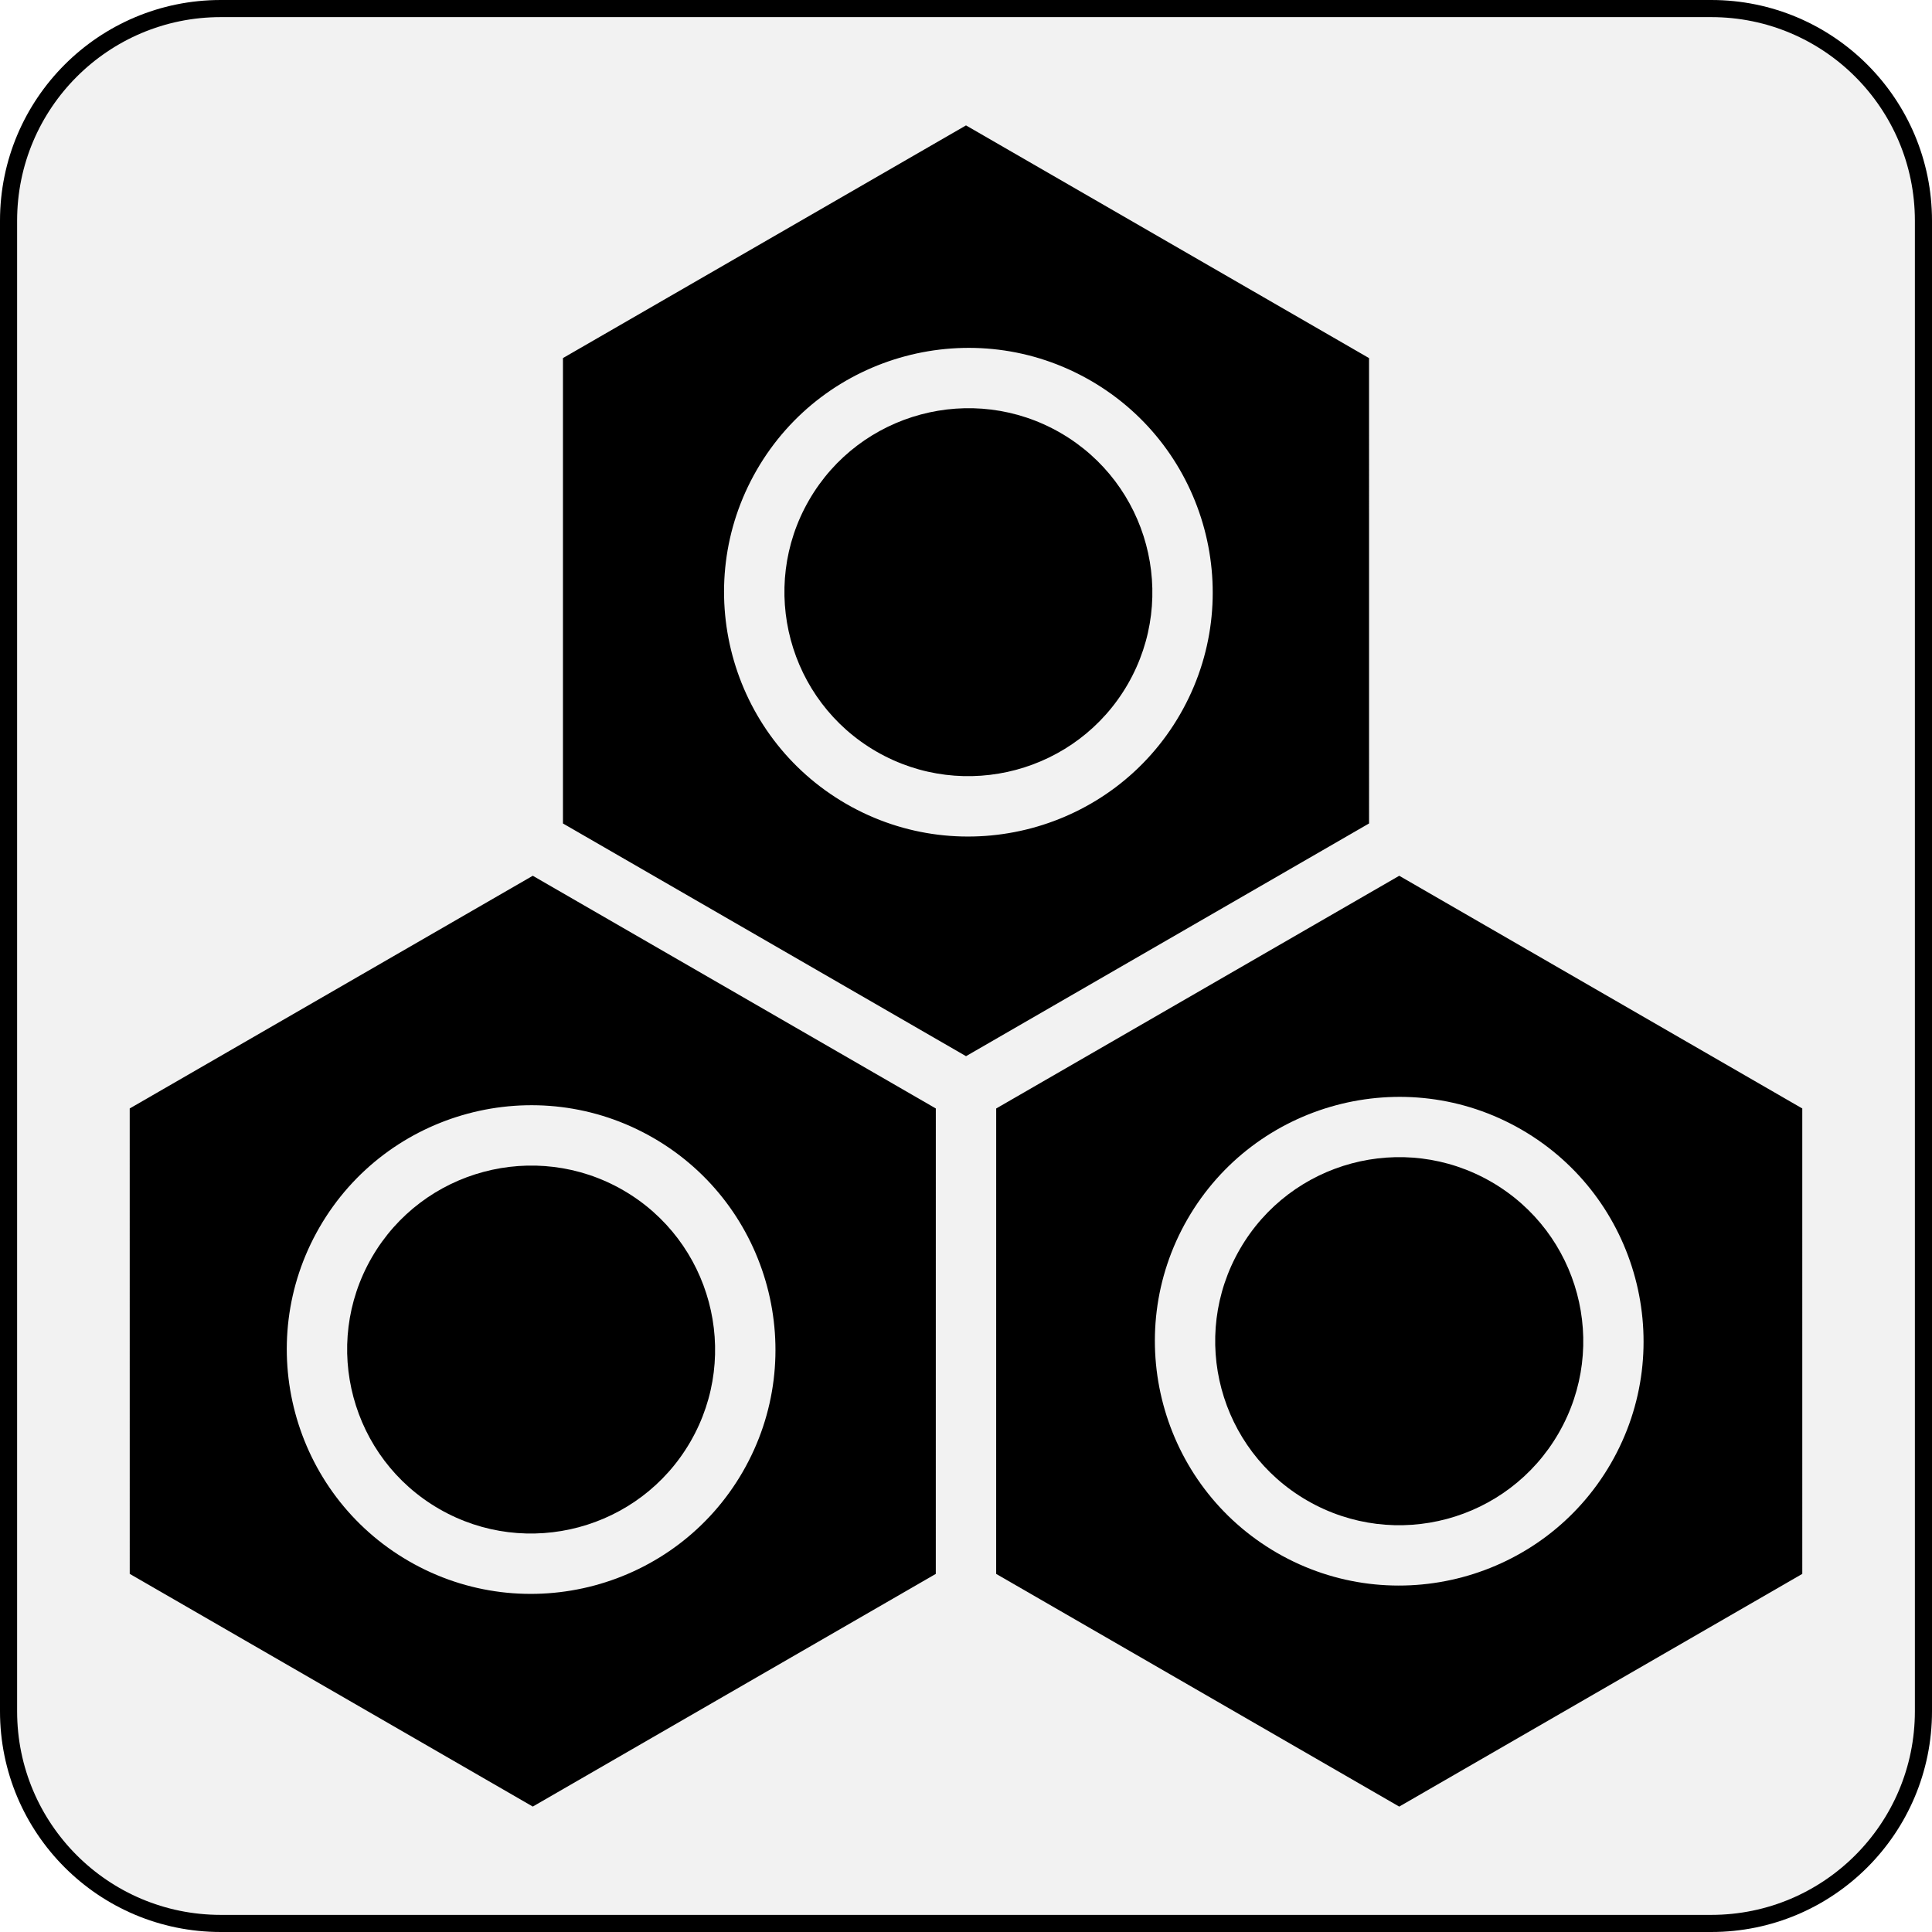
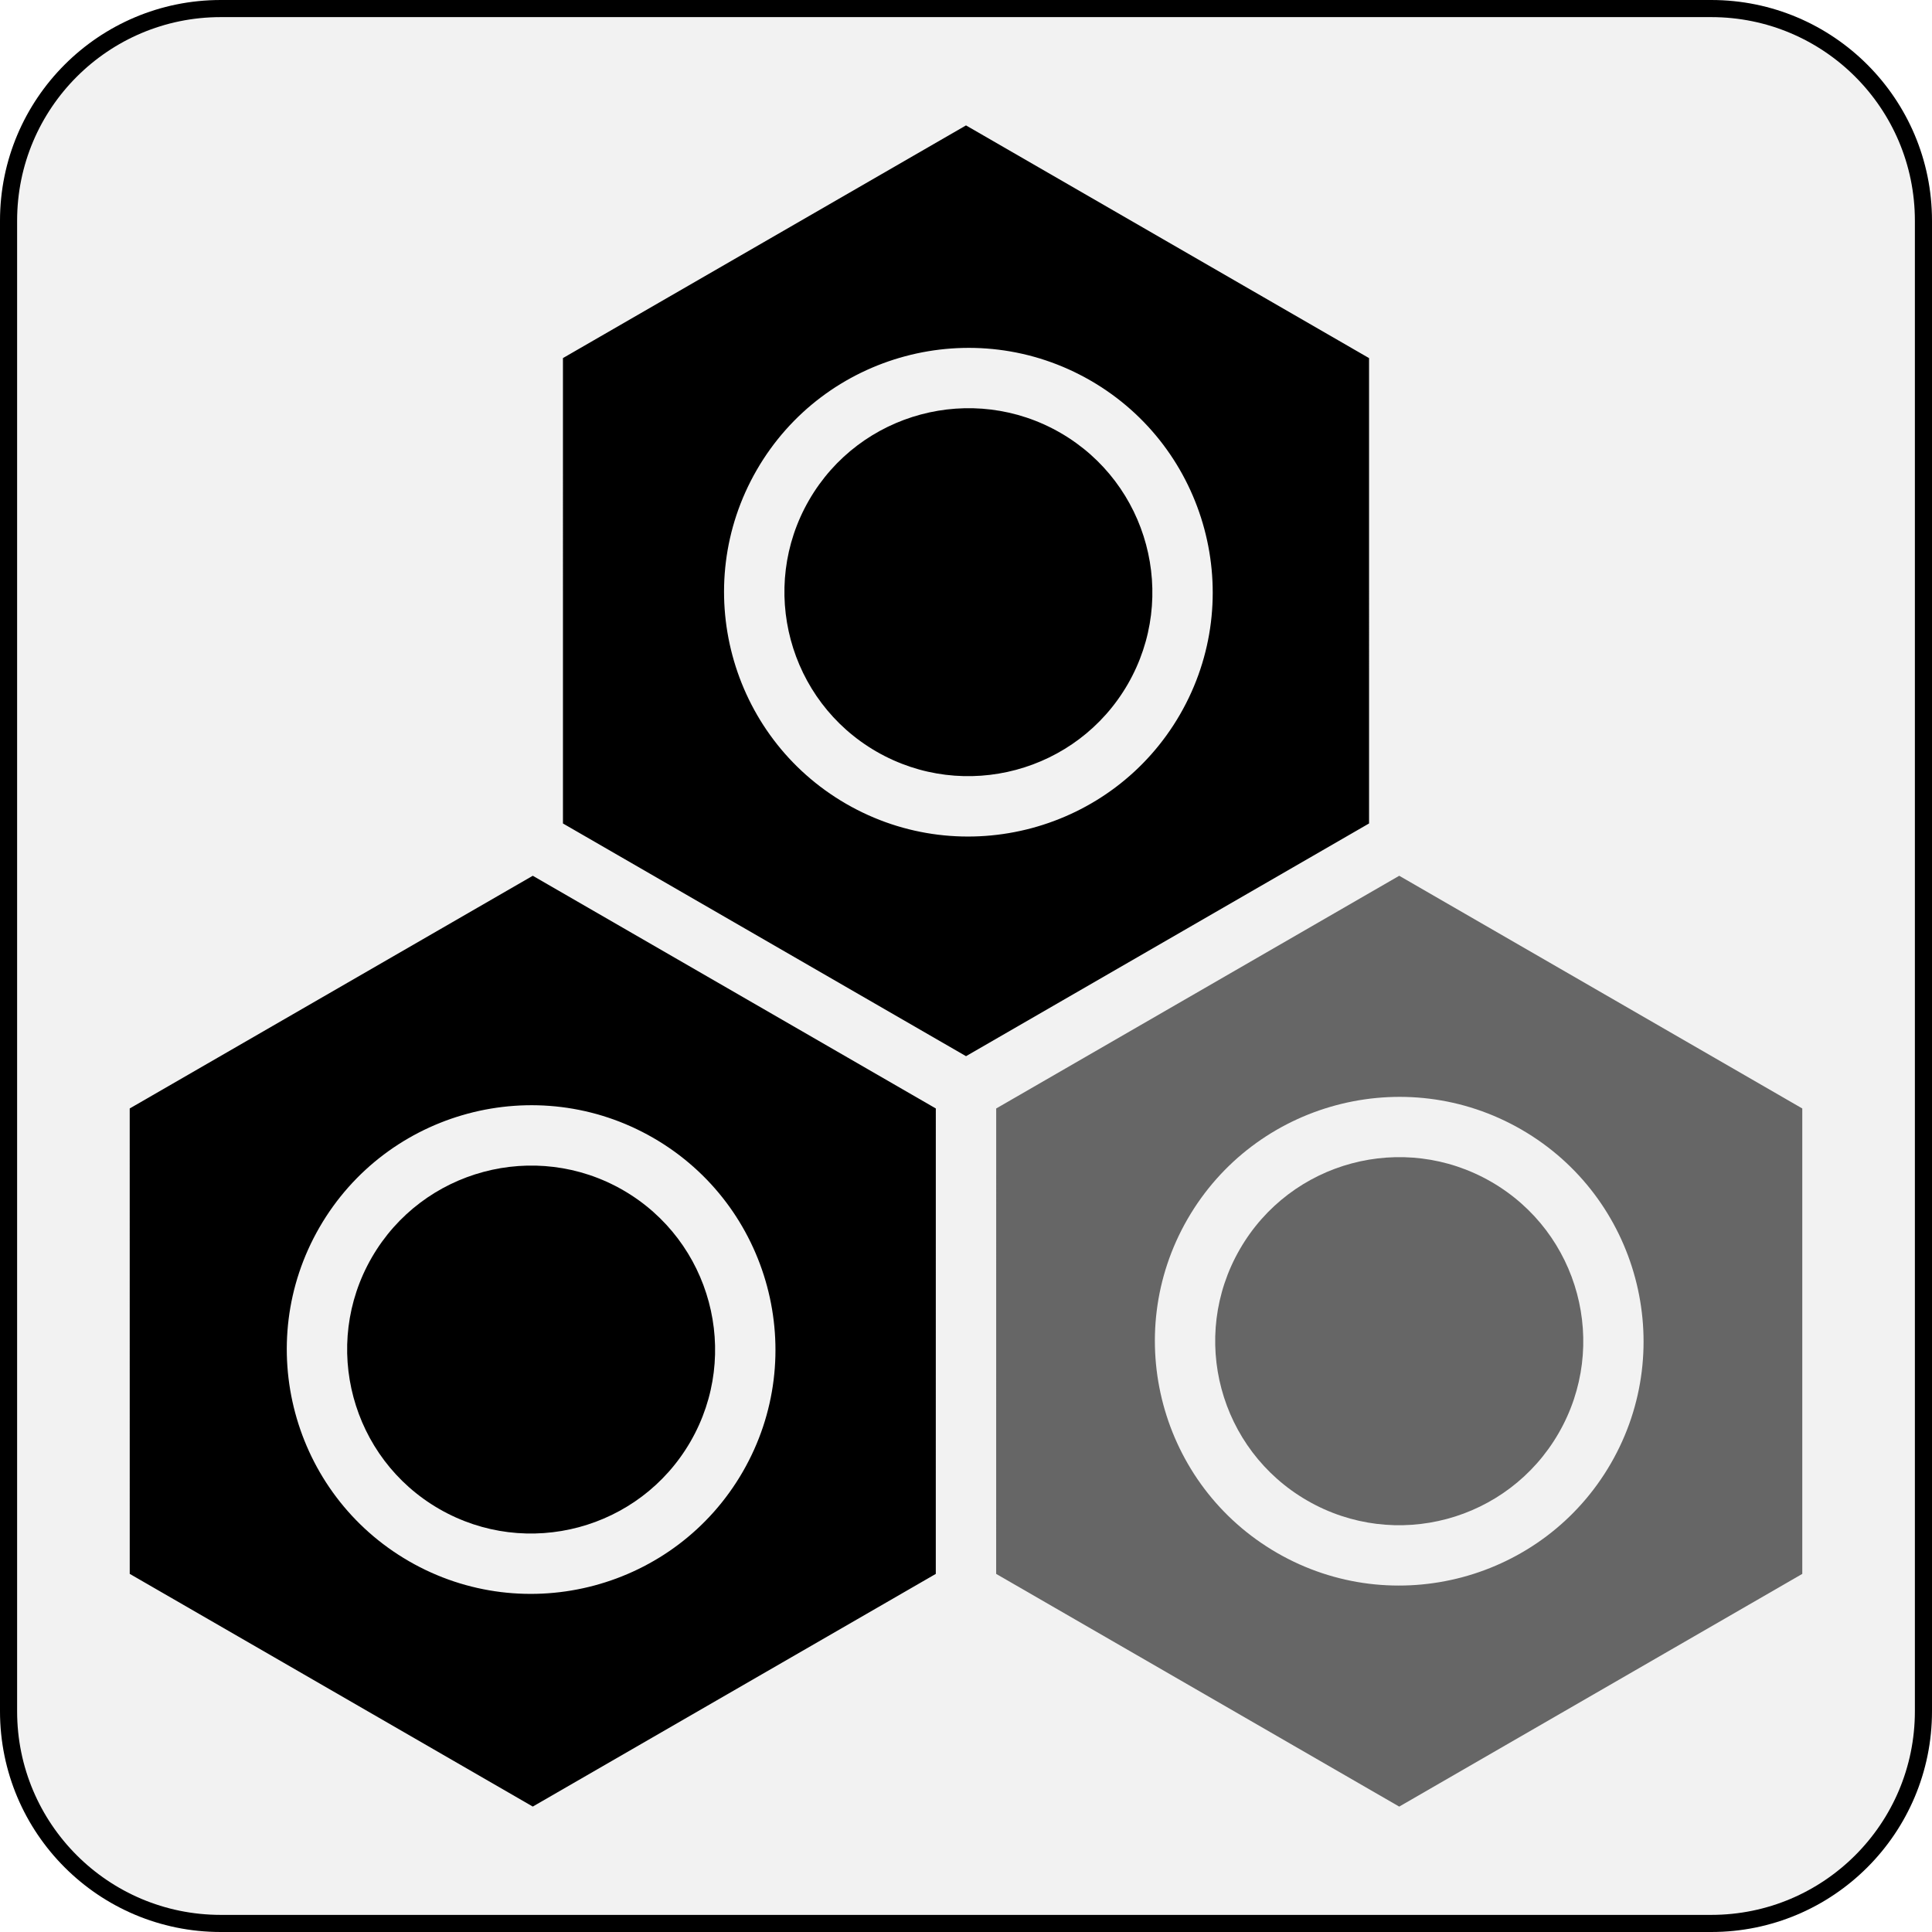
<svg xmlns="http://www.w3.org/2000/svg" id="Layer_1" viewBox="0 0 64 64" data-name="Layer 1" version="1.1" width="64" height="64">
  <defs id="defs5" />
  <rect style="fill:#f2f2f2;stroke:#000000;stroke-width:1.134;stroke-linejoin:round;paint-order:stroke markers fill" id="rect1" width="62.866" height="62.866" x="0.567" y="0.567" rx="6.745" ry="6.745" />
  <g id="g6" transform="matrix(0.8660254,0.5,0.5,-0.8660254,-8.125063,49.92698)">
-     <path d="M 36.72,18.648 29.012,32 36.72,45.352 H 52.137 L 59.846,32 52.137,18.648 Z m 7.709,21.447 c -4.464,0 -8.096,-3.632 -8.096,-8.096 0,-4.464 3.632,-8.096 8.096,-8.096 4.464,0 8.096,3.632 8.096,8.096 0,4.464 -3.632,8.096 -8.096,8.096 z" id="path1" />
+     <path d="M 36.72,18.648 29.012,32 36.72,45.352 H 52.137 L 59.846,32 52.137,18.648 Z m 7.709,21.447 c -4.464,0 -8.096,-3.632 -8.096,-8.096 0,-4.464 3.632,-8.096 8.096,-8.096 4.464,0 8.096,3.632 8.096,8.096 0,4.464 -3.632,8.096 -8.096,8.096 z" id="path1" style="fill:#666666" />
    <path d="m 19.663,23.477 c 3.361,0 6.096,-2.734 6.096,-6.096 0,-3.362 -2.734,-6.095 -6.096,-6.095 -3.362,0 -6.096,2.734 -6.096,6.095 0,3.361 2.734,6.096 6.096,6.096 z" id="path2" />
    <path d="M 27.28,31 34.988,17.648 27.28,4.298 H 11.863 L 4.154,17.649 11.863,31.001 H 27.28 Z M 19.663,9.286 c 4.464,0 8.096,3.631 8.096,8.095 0,4.464 -3.632,8.096 -8.096,8.096 -4.464,0 -8.096,-3.632 -8.096,-8.096 0,-4.464 3.632,-8.095 8.096,-8.095 z" id="path3" />
    <path d="m 19.663,40.256 c -3.361,0 -6.096,2.734 -6.096,6.096 0,3.362 2.734,6.095 6.096,6.095 3.362,0 6.096,-2.734 6.096,-6.095 0,-3.361 -2.734,-6.096 -6.096,-6.096 z" id="path4" />
-     <circle cx="44.429" cy="32" r="6.096" id="circle4" />
+     <circle cx="44.429" cy="32" r="6.096" id="circle4" style="fill:#666666" />
    <path d="M 11.863,33 4.154,46.352 11.863,59.703 H 27.28 L 34.988,46.353 27.28,33.001 H 11.863 Z m 7.8,21.446 c -4.464,0 -8.096,-3.631 -8.096,-8.095 0,-4.464 3.632,-8.096 8.096,-8.096 4.464,0 8.096,3.632 8.096,8.096 0,4.464 -3.632,8.095 -8.096,8.095 z" id="path5" />
  </g>
</svg>
